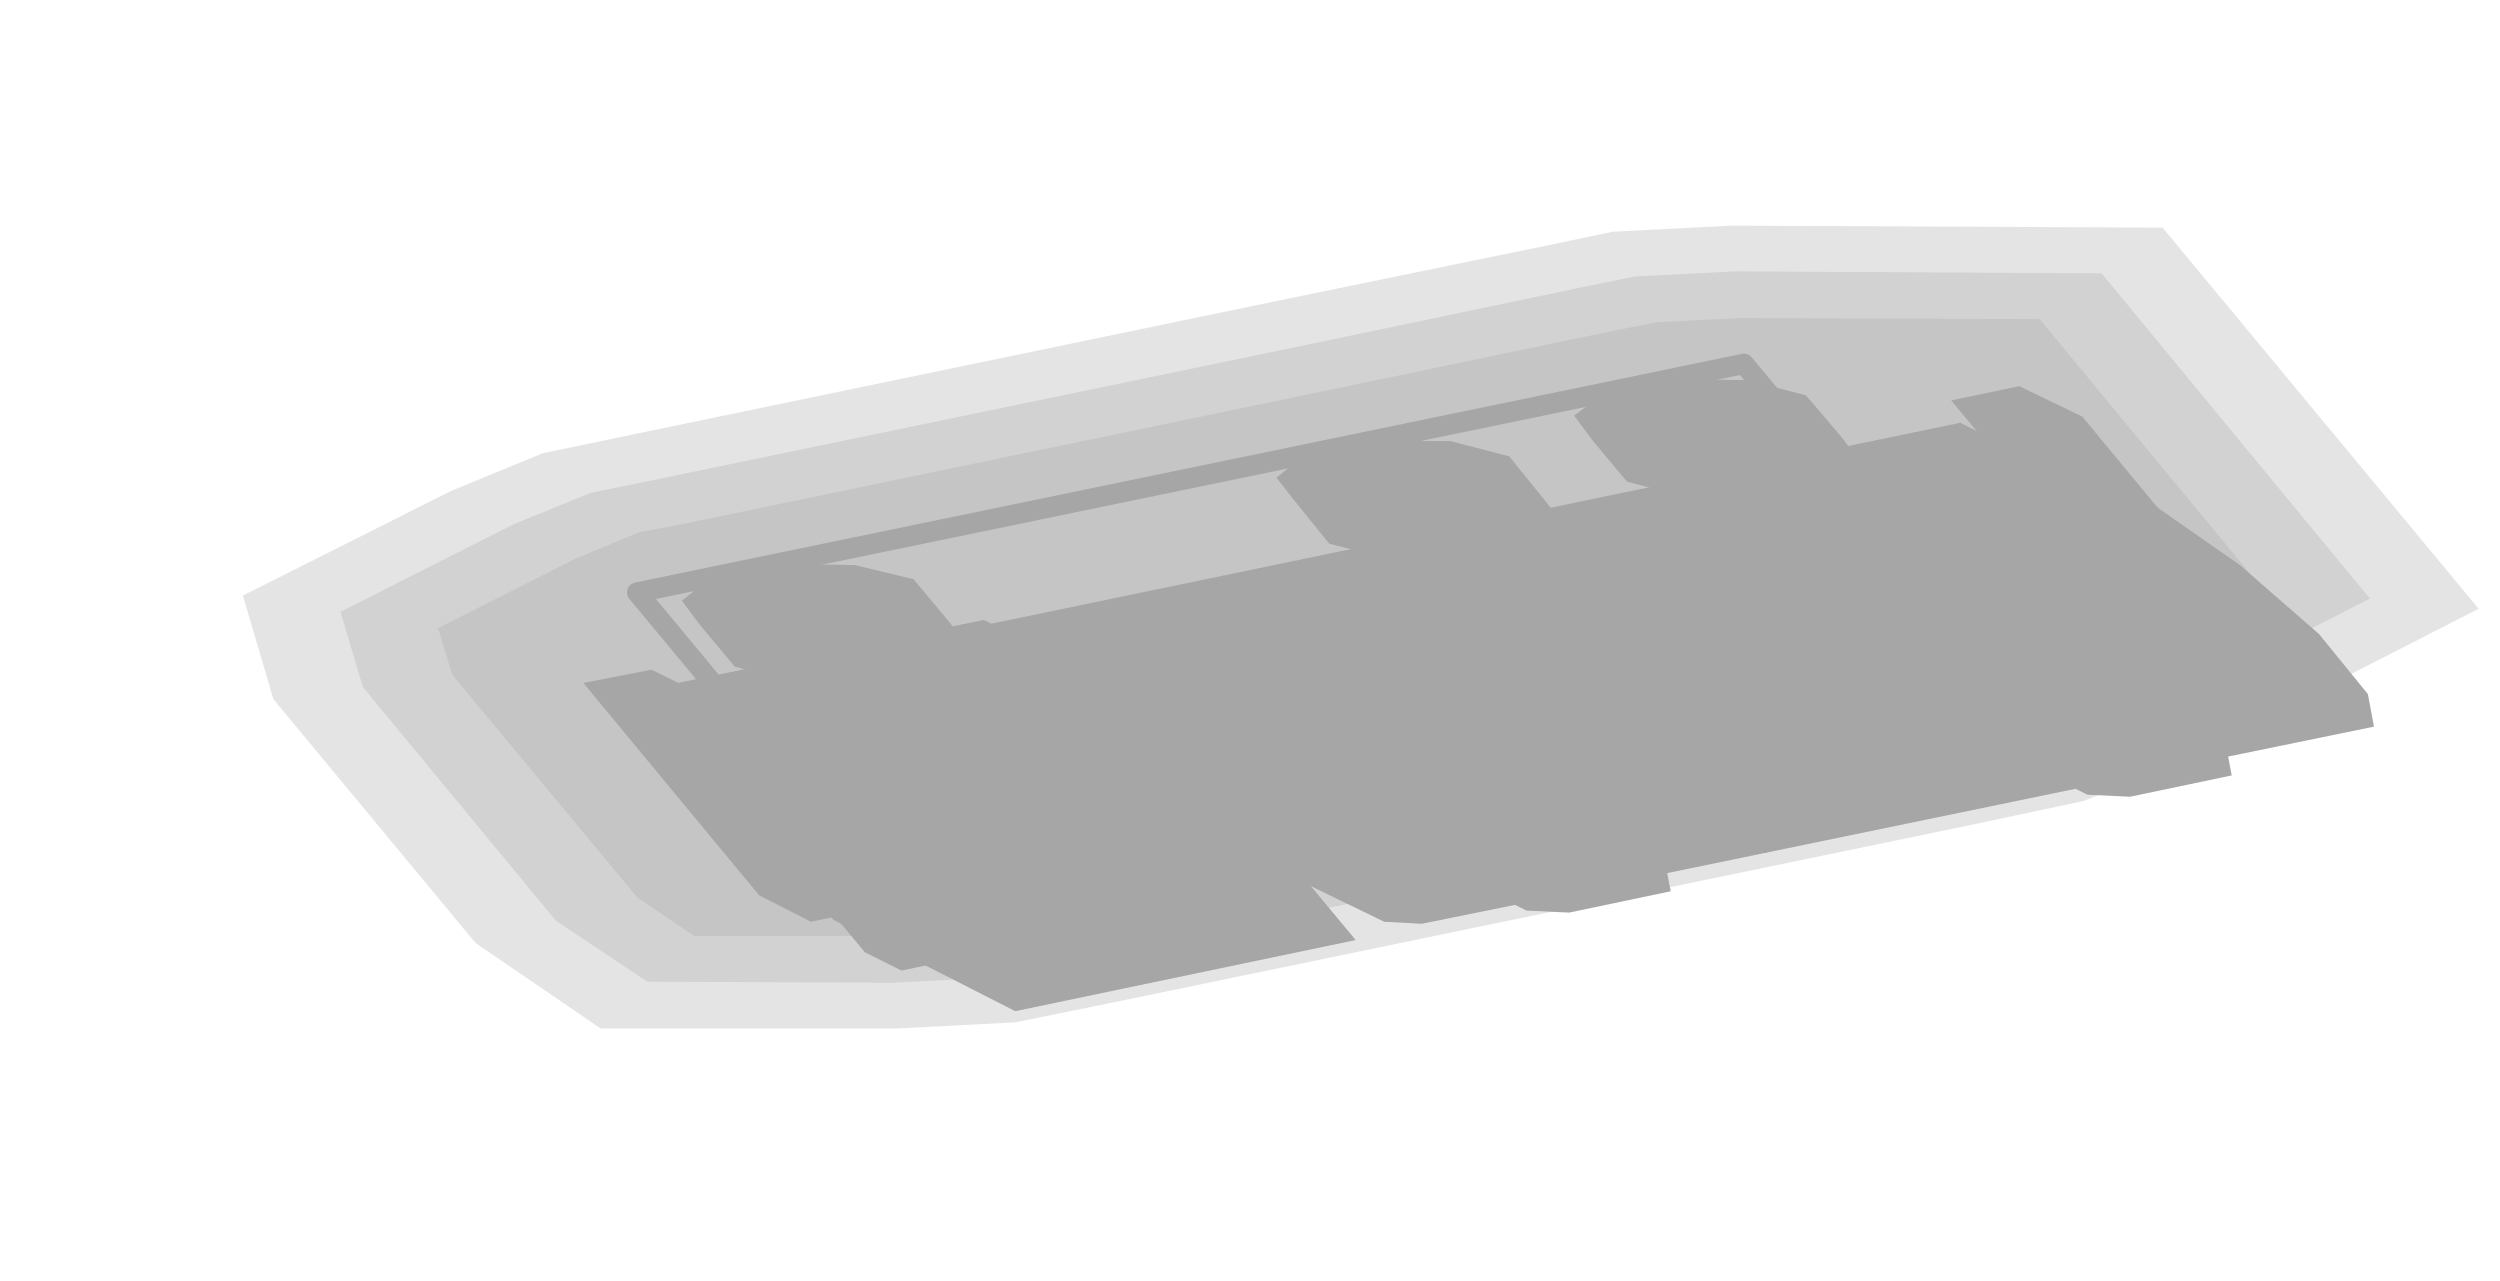
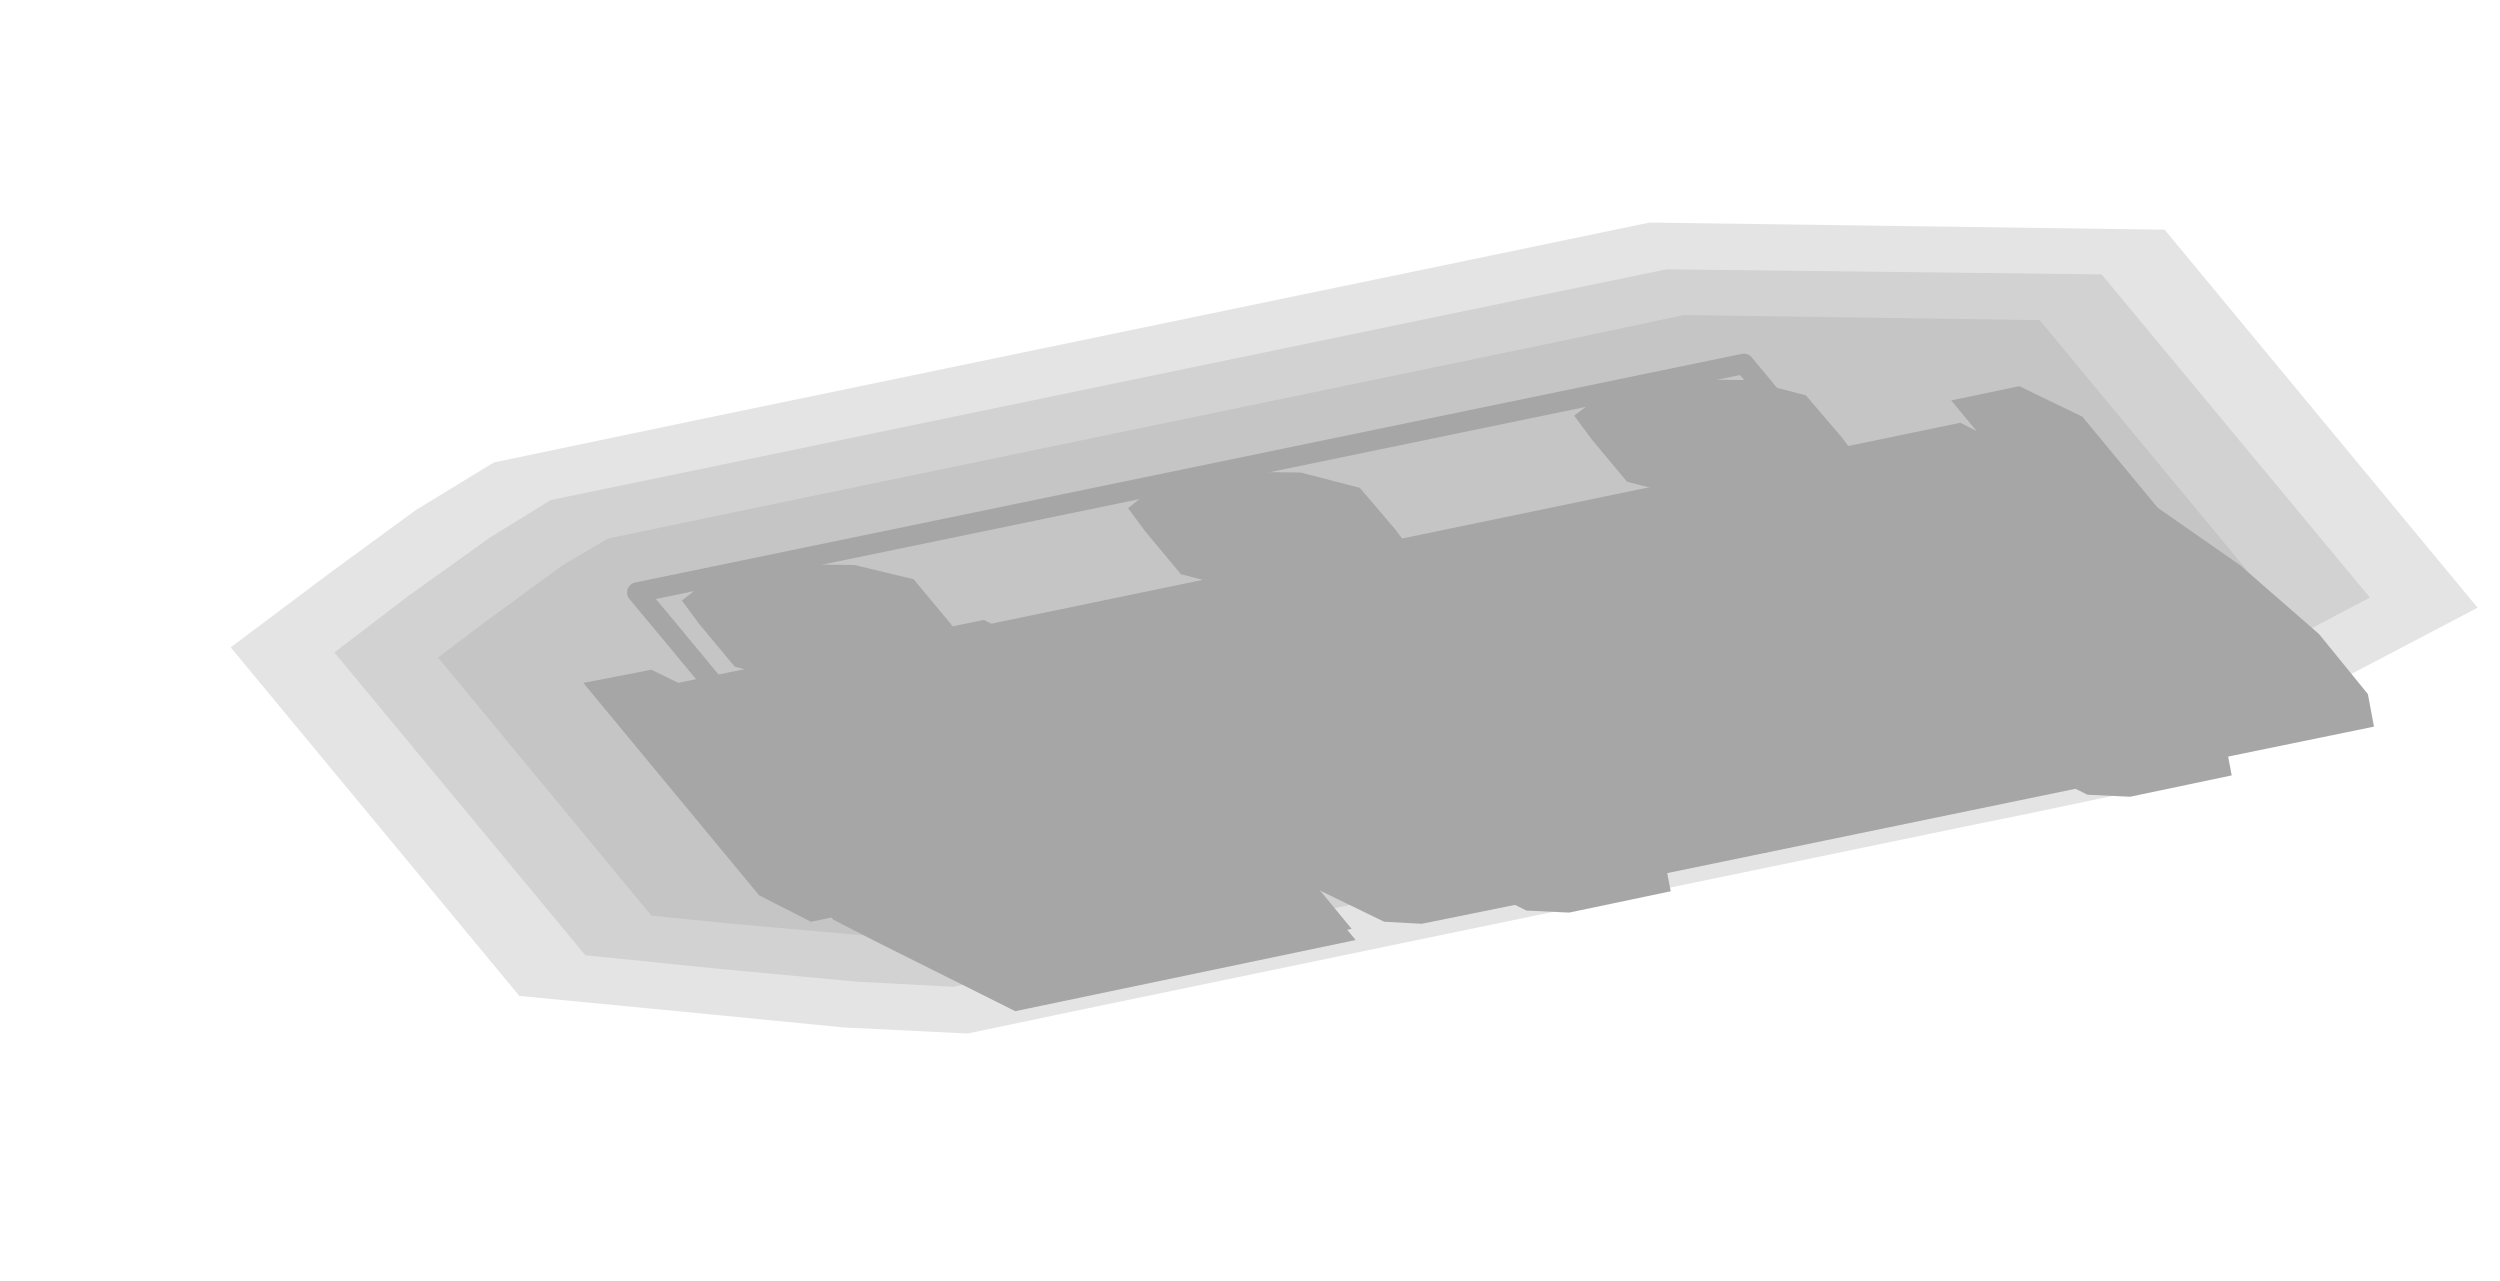
<svg xmlns="http://www.w3.org/2000/svg" width="246" height="126" viewBox="0 0 246 126">
  <g opacity="0.35">
-     <polygon points="243.9,59.9 214.2,75.1 205.1,78.8 194.3,81.1 191.4,81.7 110.7,98.4 99.9,100.6 88.3,101.2 59.1,101.2 46.8,92.8 26.9,68.8 23.9,58.6 44.4,48.3 53.4,44.6 60.1,43.2 125.7,29.6 125.7,29.6 152,24.2 158.7,22.8 170.4,22.2 212.8,22.4" fill="#000000" fill-opacity="0.3" />
-     <polygon points="233.2,58.9 208.1,71.7 200.4,74.9 190.8,76.9 187.9,77.5 187.9,77.5 107.2,94.2 97.6,96.2 87.8,96.7 63.7,96.6 54.7,90.6 35.7,67.6 33.5,60.2 50.5,51.6 58.1,48.5 63.5,47.4 129.2,33.8 155.5,28.3 160.9,27.2 170.8,26.7 206.8,26.9" fill="#000000" fill-opacity="0.3" />
-     <polygon points="222.6,57.9 202,68.4 195.7,71 187.4,72.7 184.4,73.3 184.4,73.3 103.7,90 95.4,91.7 87.4,92.1 68.3,92.1 62.7,88.3 44.5,66.4 43.1,61.8 56.6,55 62.8,52.4 67,51.6 132.6,38 159,32.5 163.1,31.7 171.2,31.3 200.7,31.4" fill="#000000" fill-opacity="0.3" />
-     <polygon points="62.7,58.3 171.6,35.8 192.4,60.9 195.8,65.1 159.3,72.6 108,83.2 89,87.2 86.9,87.6 83.5,83.4 66.2,62.5" fill="none" stroke="#000000" stroke-width="2" stroke-linejoin="round" />
+     <polygon points="243.8,59.8 208.9,78.1 199.4,80.1 193.5,81.3 115.8,97.4 105.7,99.5 105.7,99.5 95.2,101.7 83,101.1 68.7,99.7 51.1,98 22.7,63.7 32.7,56.2 40.9,50.2 48.6,45.5 69.2,41.2 146.9,25.1 146.9,25.1 162.3,21.9 213,22.6" fill="#000000" fill-opacity="0.3" />
+     <polygon points="233.2,58.8 203.7,74.3 195.9,75.9 190.1,77.2 190.1,77.2 112.3,93.3 102.3,95.3 102.3,95.3 93.8,97.1 84.3,96.6 70.4,95.3 57.6,94 32.9,64.2 40.1,58.7 48.2,52.9 54.2,49.2 72.6,45.4 72.6,45.4 150.4,29.3 164,26.5 206.8,27" fill="#000000" fill-opacity="0.3" />
+     <polygon points="222.5,57.8 198.4,70.5 192.5,71.8 186.6,73 108.8,89.1 98.8,91.2 92.5,92.5 85.6,92.1 72.1,90.9 64.1,90.1 43.1,64.7 47.6,61.3 55.4,55.6 59.8,53 76.1,49.6 153.9,33.5 165.7,31 200.7,31.5" fill="#000000" fill-opacity="0.3" />
+     <polygon points="62.7,58.3 171.6,35.8 192.4,60.9 195.8,65.1 174.7,69.4 132.9,78.1 108,83.2 89,87.2 86.9,87.6 83.5,83.4 66.2,62.5" fill="none" stroke="#000000" stroke-width="2" stroke-linejoin="round" />
    <polygon points="67.5,67.6 192.9,41.6 197,43.7 210.9,60.4 85.4,86.4 81.3,84.3" fill="#000000" />
+     <polygon points="178.6,63.7 185.1,62.4 192.7,62.5 198.5,63.9 202,68.1 203.8,70.4 200.8,72.7 194.3,74.1 186.7,74 180.9,72.5 177.4,68.3 175.6,66" fill="#000000" />
+     <polygon points="157.8,38.7 164.3,37.3 171.9,37.4 177.7,38.9 181.2,43 183,45.4 180.1,47.6 173.5,49 165.9,48.9 160.1,47.4 156.6,43.2 154.9,40.9" fill="#000000" />
+     <polygon points="134.7,72.8 141.2,71.5 148.8,71.6 154.6,73 158.1,77.2 159.9,79.5 156.9,81.8 150.4,83.2 142.8,83.1 137,81.6 133.5,77.4 131.7,75.1" fill="#000000" />
+     <polygon points="113.9,47.7 120.4,46.4 128,46.5 133.8,48 137.3,52.1 139.1,54.5 136.2,56.7 129.6,58.1 122,58 116.2,56.5 112.7,52.3 111,50" fill="#000000" />
    <polygon points="90.8,81.9 97.3,80.6 104.9,80.7 110.7,82.1 114.2,86.3 116,88.6 113,90.9 106.5,92.2 98.9,92.2 93.1,90.7 89.6,86.5 87.8,84.2" fill="#000000" />
    <polygon points="70,56.8 76.5,55.5 84.1,55.6 89.9,57 93.4,61.2 95.2,63.5 92.3,65.8 85.7,67.2 78.1,67.1 72.3,65.6 68.8,61.4 67.1,59.1" fill="#000000" />
-     <polygon points="149.3,69.8 155.8,68.4 163.4,68.5 169.3,70 172.7,74.2 174.5,76.5 171.6,78.8 165.1,80.1 157.4,80 151.6,78.6 148.2,74.4 146.4,72.1" fill="#000000" />
-     <polygon points="128.5,44.7 135,43.4 142.7,43.4 148.5,44.9 151.9,49.1 153.7,51.4 150.8,53.7 144.3,55 136.7,55 130.8,53.5 127.4,49.3 125.6,47" fill="#000000" />
-     <polygon points="178.6,63.7 185.1,62.4 192.7,62.5 198.5,63.9 202,68.1 203.8,70.4 200.8,72.7 194.3,74.1 186.7,74 180.9,72.5 177.4,68.3 175.6,66" fill="#000000" />
-     <polygon points="157.8,38.7 164.3,37.3 171.9,37.4 177.7,38.9 181.2,43 183,45.4 180.1,47.6 173.5,49 165.9,48.9 160.1,47.4 156.6,43.2 154.9,40.9" fill="#000000" />
-     <polygon points="98.5,87.4 102.6,86.5 107.4,86.8 109.9,88.1 110.6,88.9 109.5,90.4 105.3,91.3 100.6,91 98,89.7 97.3,88.9" fill="#000000" />
-     <polygon points="73.5,57.3 77.7,56.4 82.4,56.7 85,58 85.7,58.8 84.5,60.3 80.4,61.2 75.6,60.9 73.1,59.6 72.4,58.8" fill="#000000" />
-     <polygon points="157,75.3 161.2,74.4 165.9,74.7 168.5,76 169.2,76.8 168,78.3 163.9,79.2 159.1,78.9 156.6,77.6 155.9,76.8" fill="#000000" />
-     <polygon points="132.1,45.2 136.2,44.3 141,44.6 143.5,45.9 144.2,46.7 143.1,48.2 138.9,49.1 134.2,48.8 131.6,47.5 130.9,46.7" fill="#000000" />
-     <polygon points="186.3,69.2 190.4,68.3 195.2,68.6 197.7,69.9 198.4,70.7 197.3,72.3 193.1,73.1 188.4,72.8 185.8,71.6 185.1,70.7" fill="#000000" />
-     <polygon points="161.4,39.1 165.5,38.2 170.2,38.5 172.8,39.8 173.5,40.6 172.3,42.2 168.2,43 163.4,42.7 160.9,41.5 160.2,40.6" fill="#000000" />
+     <polygon points="96.8,87.1 102.7,85.9 109.4,86.3 113,88.1 113.8,89.1 112.2,91.3 106.3,92.5 99.6,92.1 96,90.3 95.2,89.2" fill="#000000" />
+     <polygon points="71.8,57 77.7,55.8 84.4,56.2 88,58 88.9,59 87.3,61.2 81.4,62.4 74.7,62 71.1,60.2 70.2,59.1" fill="#000000" />
+     <polygon points="140.7,78 146.6,76.8 153.3,77.2 156.9,79 157.7,80 156.1,82.2 150.2,83.4 143.5,83 139.9,81.2 139.1,80.1" fill="#000000" />
+     <polygon points="115.7,47.9 121.6,46.7 128.3,47.1 131.9,48.9 132.8,49.9 131.2,52.1 125.3,53.3 118.6,52.9 115,51.1 114.1,50" fill="#000000" />
+     <polygon points="184.6,68.9 190.5,67.7 197.2,68.1 200.8,69.9 201.6,70.9 200,73.1 194.1,74.3 187.4,73.9 183.8,72.1 183,71" fill="#000000" />
+     <polygon points="159.6,38.8 165.5,37.6 172.2,38 175.8,39.8 176.7,40.8 175.1,43 169.2,44.2 162.5,43.8 158.9,42 158,40.9" fill="#000000" />
    <polygon points="63.3,67.9 96.8,61 100.9,63.1 119.6,85.6 86.1,92.6 82,90.5" fill="#000000" />
-     <polygon points="65,69.5 101.8,61.9 105.4,63.7 125.5,87.9 88.7,95.5 85.1,93.7" fill="#000000" />
-     <polygon points="71,71.8 104.4,64.8 114.7,70 133.4,92.5 99.9,99.5 89.7,94.3" fill="#000000" />
+     <polygon points="67.4,70 100.9,63.1 114.7,70 133.4,92.5 99.9,99.5 86.1,92.6" fill="#000000" />
    <polygon points="72.6,75 74.3,74.6 80.4,77.7 95.6,96.1 94,96.4 87.8,93.4" fill="#000000" />
    <polygon points="97.9,94.2 119.7,89.7 124.8,92.3 125.5,93.1 103.7,97.6 98.6,95" fill="#000000" />
    <polygon points="78.9,71.2 100.6,66.7 105.7,69.3 106.4,70.1 84.7,74.6 79.6,72" fill="#000000" />
-     <polygon points="88.2,78.9 92.4,78 94,78.8 107.8,95.5 103.6,96.4 102.1,95.6" fill="#000000" />
+     <polygon points="91,76.8 116.1,71.6 117.1,72.1 133,91.4 107.9,96.6 106.9,96.1" fill="#000000" />
+     <polygon points="94.4,77.8 116.1,73.3 116.7,73.6 131.3,91.2 109.5,95.7 108.9,95.4" fill="#000000" />
+     <polygon points="98.5,78.9 115.2,75.4 116.3,75.9 128.7,91 112,94.4 111,93.9" fill="#000000" />
+     <polygon points="84.5,79.6 88.7,78.8 90.2,79.5 104.1,96.3 99.9,97.1 98.3,96.4" fill="#000000" />
    <polygon points="57.4,67.2 64.1,65.9 69.2,68.4 86.5,89.3 79.8,90.7 74.7,88.1" fill="#000000" />
    <polygon points="185.9,49 200.9,45.9 204.7,46 211.8,49.6 220.4,55.6 228.2,62.4 233,68.3 233.6,71.5 218.5,74.6 214.8,74.5 207.6,70.9 199,64.9 191.3,58.1 186.5,52.2" fill="#000000" />
    <polygon points="173.1,49.7 183.1,47.7 187.3,47.9 195.3,51.8 204.9,58.5 213.5,66.2 218.9,72.6 219.6,76.3 209.6,78.4 205.4,78.2 197.4,74.2 187.8,67.5 179.2,59.9 173.8,53.4" fill="#000000" />
    <polygon points="129,60.7 175,51.2 178.8,51.4 185.9,55 194.5,61 202.2,67.8 207.1,73.6 207.7,76.9 161.7,86.4 157.9,86.2 150.8,82.7 142.2,76.7 134.4,69.8 129.6,64" fill="#000000" />
    <polygon points="117.9,61.2 128,59.1 132.2,59.3 140.1,63.3 149.7,70 158.3,77.6 163.7,84.1 164.4,87.7 154.4,89.8 150.2,89.6 142.2,85.6 132.6,78.9 124,71.3 118.6,64.8" fill="#000000" />
    <polygon points="107.3,65.3 121.5,62.3 125.2,62.5 132.4,66.1 141,72.1 148.7,78.9 153.5,84.7 154.2,88 139.9,90.9 136.2,90.7 129,87.2 120.4,81.2 112.7,74.3 107.9,68.5" fill="#000000" />
    <polygon points="143.5,80.9 227.2,63.6 228.7,64.4 232.2,68.5 148.5,85.9 147,85.1" fill="#000000" />
-     <polygon points="195.6,69.7 201.2,68.6 206.7,69.7 209.3,71 211.6,73.8 209.3,76.6 203.7,77.7 198.2,76.6 195.6,75.3 193.3,72.5" fill="#000000" />
+     <polygon points="196.6,69.5 200.2,68.8 204,69.1 207.1,70.2 208.6,71 210.1,72.8 209.6,74.7 207.3,76.3 203.7,77 199.8,76.7 196.8,75.6 195.2,74.8 193.7,73 194.2,71.1" fill="#000000" />
+     <polygon points="199,70.9 201.9,70.3 205,70.5 207.5,71.5 208.5,72 209.7,73.4 209.3,74.9 207.4,76.2 204.5,76.8 201.4,76.6 199,75.6 197.9,75.1 196.8,73.7 197.2,72.1" fill="#000000" />
    <polygon points="165.7,77 170.9,77.4 175,79.4 177,81.8 173.8,83.9 168.6,83.6 164.5,81.5 162.5,79.1" fill="#000000" />
    <polygon points="192,39.4 198.7,38 204.9,41 222.2,61.9 215.5,63.3 209.3,60.3" fill="#000000" />
  </g>
</svg>
